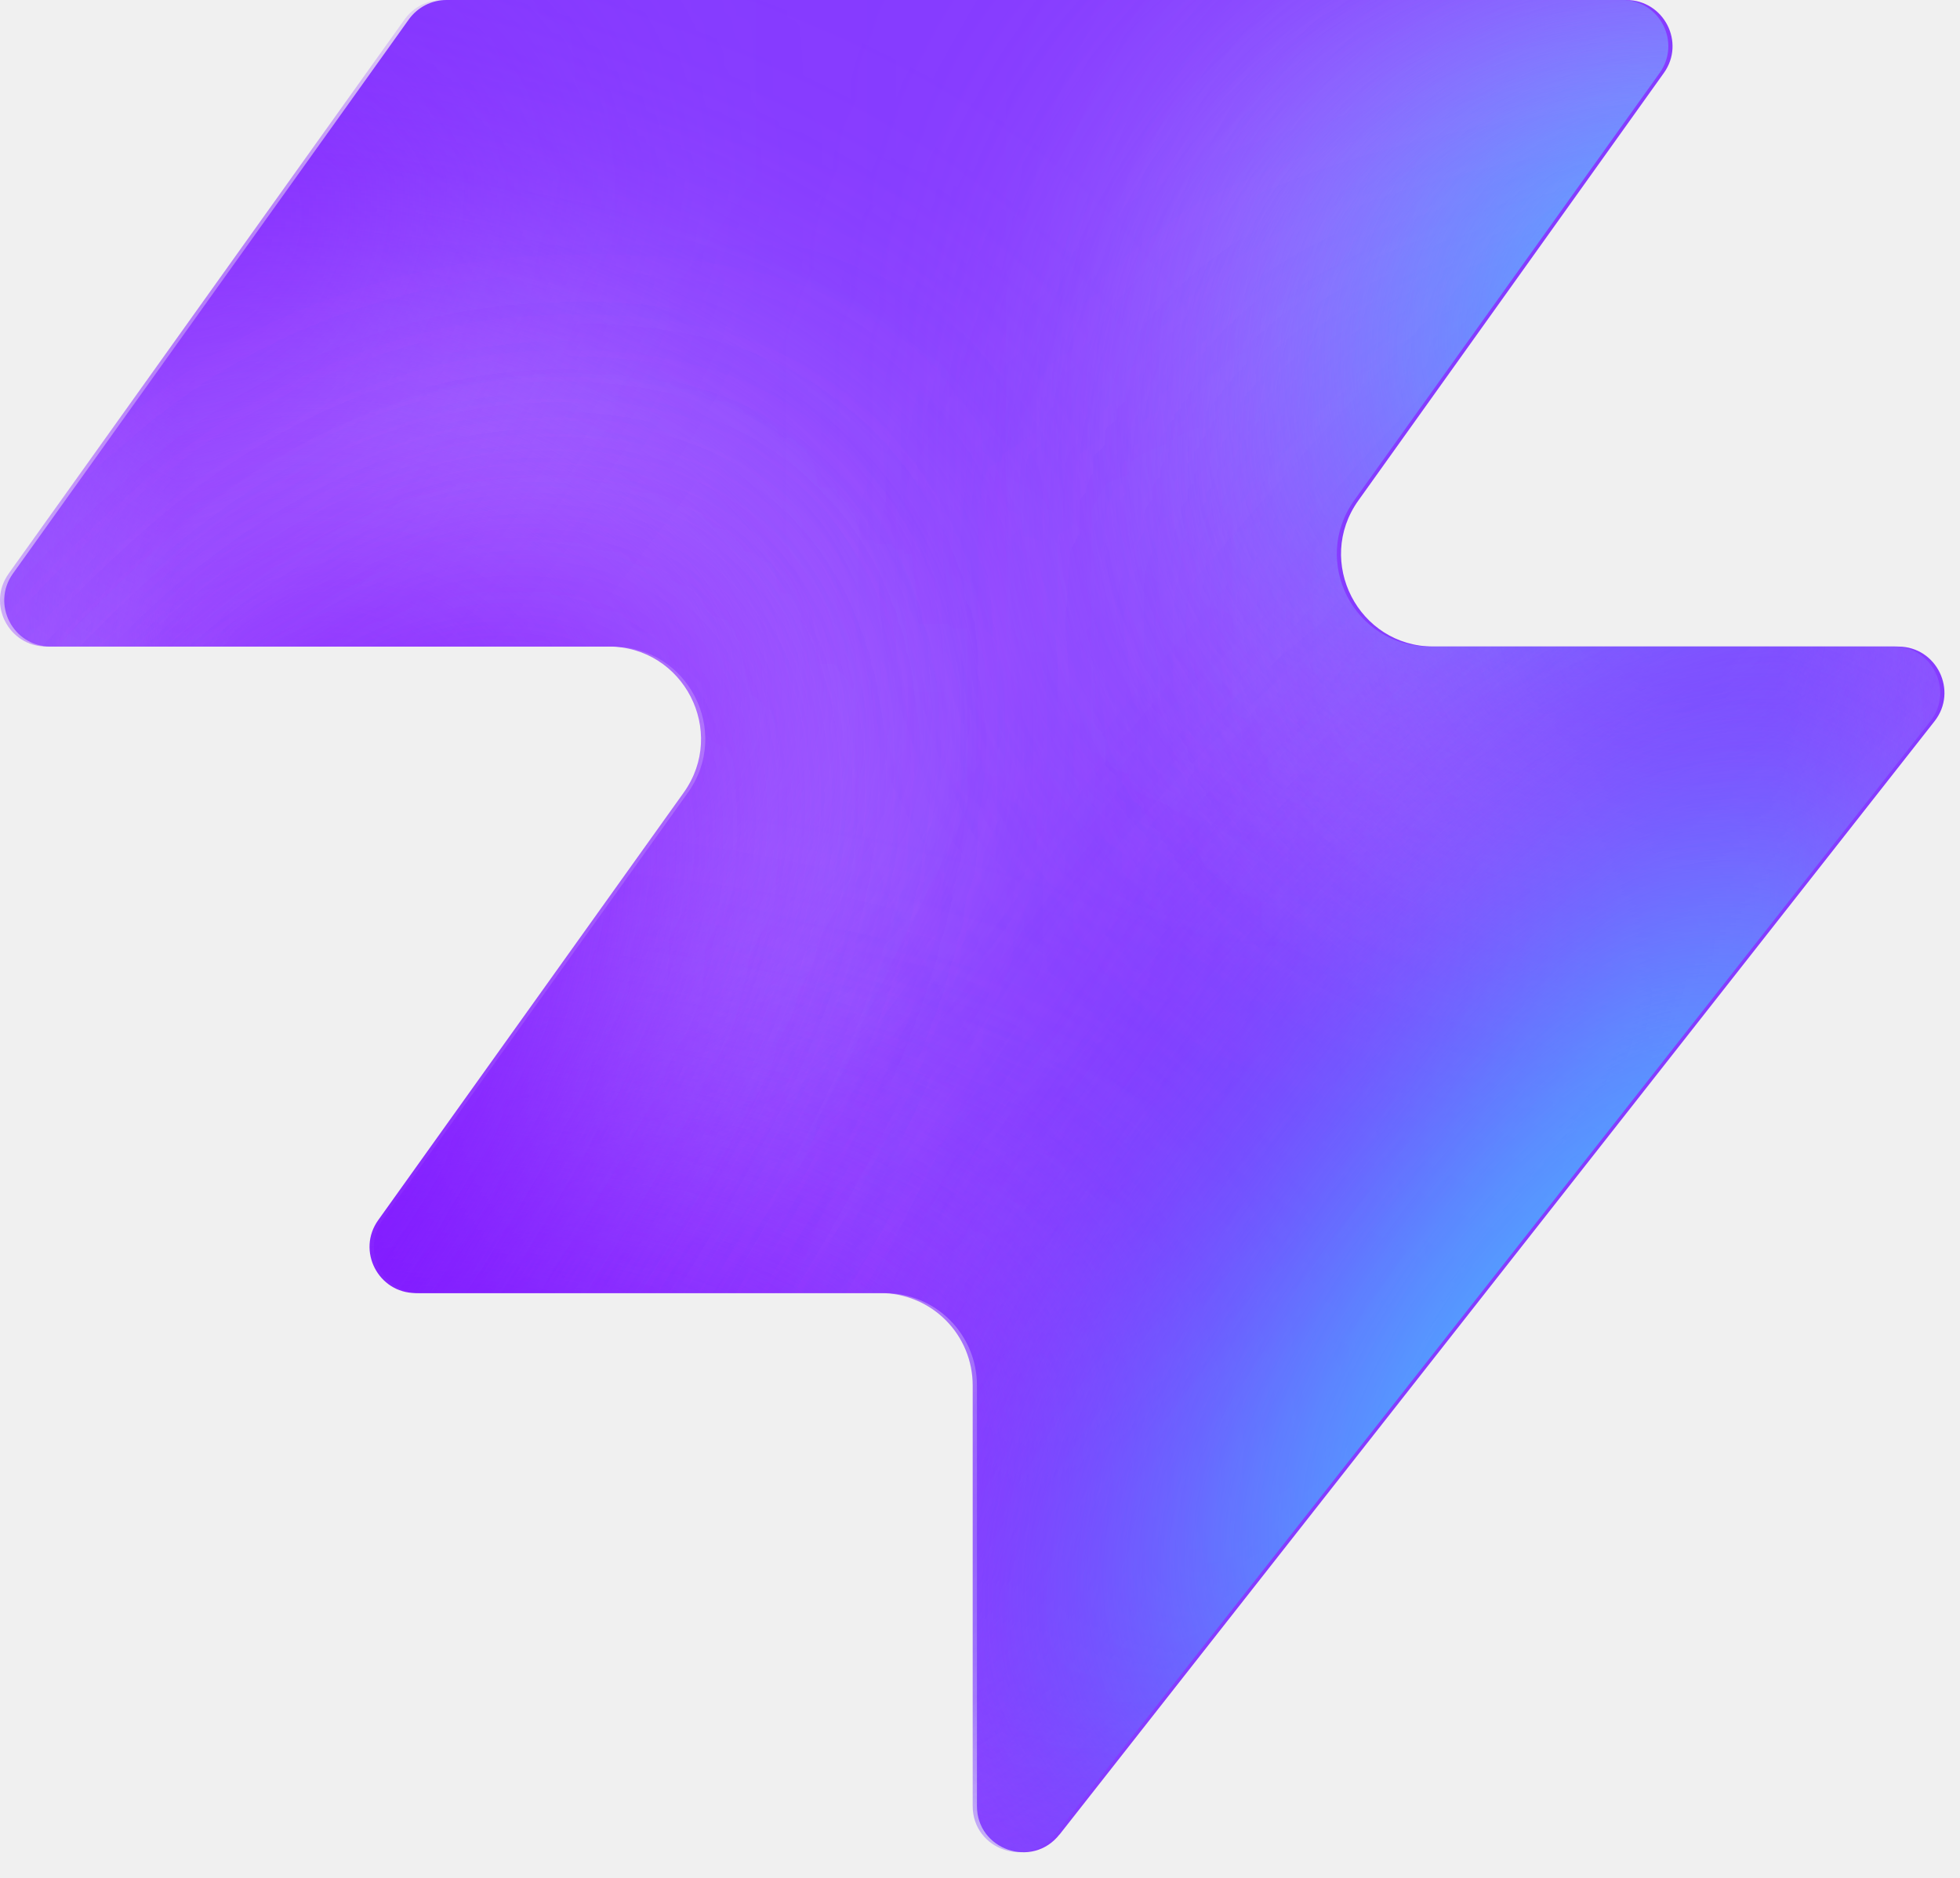
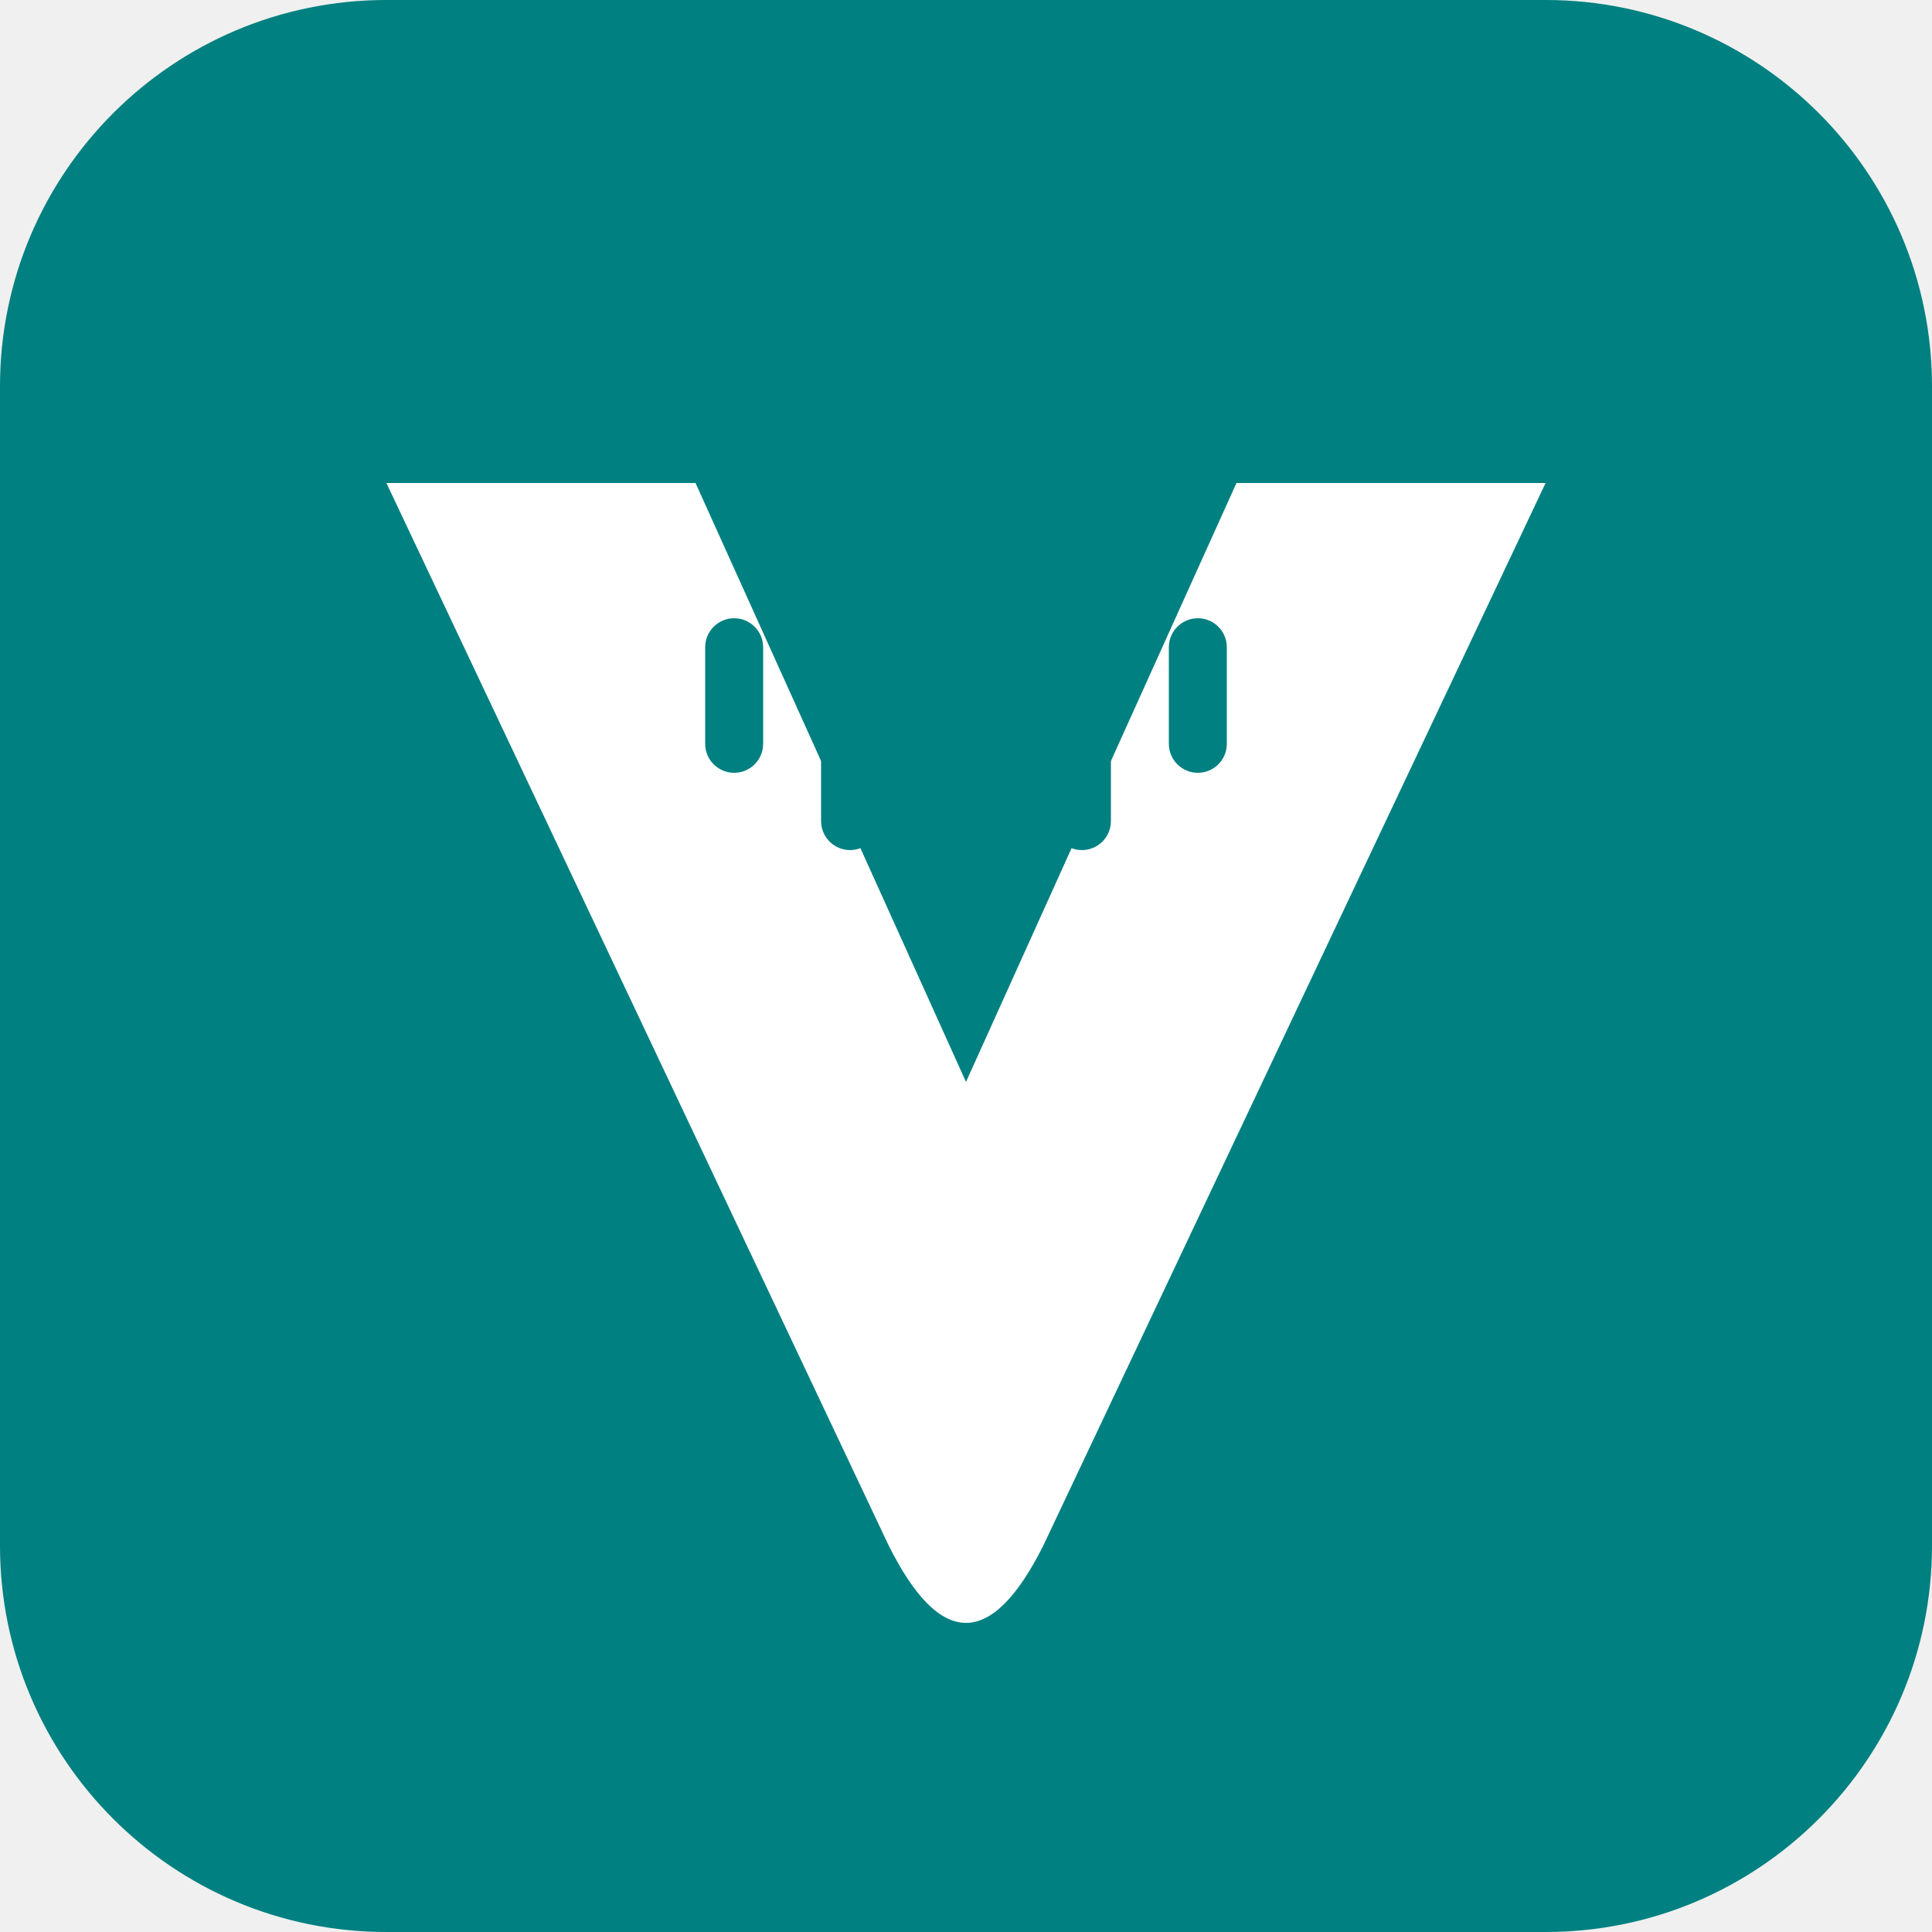
- <svg xmlns="http://www.w3.org/2000/svg" width="48" height="46" fill="none" viewBox="0 0 48 46">
-   <path fill="#863bff" d="M25.946 44.938c-.664.845-2.021.375-2.021-.698V33.937a2.26 2.26 0 0 0-2.262-2.262H10.287c-.92 0-1.456-1.04-.92-1.788l7.48-10.471c1.07-1.497 0-3.578-1.842-3.578H1.237c-.92 0-1.456-1.04-.92-1.788L10.013.474c.214-.297.556-.474.92-.474h28.894c.92 0 1.456 1.04.92 1.788l-7.48 10.471c-1.07 1.498 0 3.579 1.842 3.579h11.377c.943 0 1.473 1.088.89 1.83L25.947 44.94z" style="fill:#863bff;fill:color(display-p3 .525 .23 1);fill-opacity:1" />
-   <mask id="a" width="48" height="46" x="0" y="0" maskUnits="userSpaceOnUse" style="mask-type:alpha">
-     <path fill="#000" d="M25.842 44.938c-.664.844-2.021.375-2.021-.698V33.937a2.26 2.26 0 0 0-2.262-2.262H10.183c-.92 0-1.456-1.04-.92-1.788l7.48-10.471c1.07-1.498 0-3.579-1.842-3.579H1.133c-.92 0-1.456-1.04-.92-1.787L9.91.473c.214-.297.556-.474.92-.474h28.894c.92 0 1.456 1.04.92 1.788l-7.48 10.471c-1.07 1.498 0 3.578 1.842 3.578h11.377c.943 0 1.473 1.088.89 1.832L25.843 44.94z" style="fill:#000;fill-opacity:1" />
-   </mask>
-   <g mask="url(#a)">
-     <g filter="url(#b)">
-       <ellipse cx="5.508" cy="14.704" fill="#ede6ff" rx="5.508" ry="14.704" style="fill:#ede6ff;fill:color(display-p3 .927 .903 1);fill-opacity:1" transform="matrix(.00324 1 1 -.00324 -4.47 31.516)" />
-     </g>
-     <g filter="url(#c)">
-       <ellipse cx="10.399" cy="29.851" fill="#ede6ff" rx="10.399" ry="29.851" style="fill:#ede6ff;fill:color(display-p3 .927 .903 1);fill-opacity:1" transform="matrix(.00324 1 1 -.00324 -39.328 7.883)" />
-     </g>
-     <g filter="url(#d)">
-       <ellipse cx="5.508" cy="30.487" fill="#7e14ff" rx="5.508" ry="30.487" style="fill:#7e14ff;fill:color(display-p3 .492 .077 1);fill-opacity:1" transform="rotate(89.814 -25.913 -14.639)scale(1 -1)" />
-     </g>
-     <g filter="url(#e)">
-       <ellipse cx="5.508" cy="30.599" fill="#7e14ff" rx="5.508" ry="30.599" style="fill:#7e14ff;fill:color(display-p3 .492 .077 1);fill-opacity:1" transform="rotate(89.814 -32.644 -3.334)scale(1 -1)" />
-     </g>
-     <g filter="url(#f)">
-       <ellipse cx="5.508" cy="30.599" fill="#7e14ff" rx="5.508" ry="30.599" style="fill:#7e14ff;fill:color(display-p3 .492 .077 1);fill-opacity:1" transform="matrix(.00324 1 1 -.00324 -34.34 30.47)" />
-     </g>
-     <g filter="url(#g)">
-       <ellipse cx="14.072" cy="22.078" fill="#ede6ff" rx="14.072" ry="22.078" style="fill:#ede6ff;fill:color(display-p3 .927 .903 1);fill-opacity:1" transform="rotate(93.35 24.506 48.493)scale(-1 1)" />
-     </g>
-     <g filter="url(#h)">
-       <ellipse cx="3.47" cy="21.501" fill="#7e14ff" rx="3.47" ry="21.501" style="fill:#7e14ff;fill:color(display-p3 .492 .077 1);fill-opacity:1" transform="rotate(89.009 28.708 47.59)scale(-1 1)" />
-     </g>
-     <g filter="url(#i)">
-       <ellipse cx="3.47" cy="21.501" fill="#7e14ff" rx="3.47" ry="21.501" style="fill:#7e14ff;fill:color(display-p3 .492 .077 1);fill-opacity:1" transform="rotate(89.009 28.708 47.59)scale(-1 1)" />
-     </g>
-     <g filter="url(#j)">
-       <ellipse cx=".387" cy="8.972" fill="#7e14ff" rx="4.407" ry="29.108" style="fill:#7e14ff;fill:color(display-p3 .492 .077 1);fill-opacity:1" transform="rotate(39.51 .387 8.972)" />
-     </g>
-     <g filter="url(#k)">
-       <ellipse cx="47.523" cy="-6.092" fill="#7e14ff" rx="4.407" ry="29.108" style="fill:#7e14ff;fill:color(display-p3 .492 .077 1);fill-opacity:1" transform="rotate(37.892 47.523 -6.092)" />
-     </g>
-     <g filter="url(#l)">
-       <ellipse cx="41.412" cy="6.333" fill="#47bfff" rx="5.971" ry="9.665" style="fill:#47bfff;fill:color(display-p3 .28 .748 1);fill-opacity:1" transform="rotate(37.892 41.412 6.333)" />
-     </g>
-     <g filter="url(#m)">
-       <ellipse cx="-1.879" cy="38.332" fill="#7e14ff" rx="4.407" ry="29.108" style="fill:#7e14ff;fill:color(display-p3 .492 .077 1);fill-opacity:1" transform="rotate(37.892 -1.88 38.332)" />
-     </g>
-     <g filter="url(#n)">
-       <ellipse cx="-1.879" cy="38.332" fill="#7e14ff" rx="4.407" ry="29.108" style="fill:#7e14ff;fill:color(display-p3 .492 .077 1);fill-opacity:1" transform="rotate(37.892 -1.88 38.332)" />
-     </g>
-     <g filter="url(#o)">
-       <ellipse cx="35.651" cy="29.907" fill="#7e14ff" rx="4.407" ry="29.108" style="fill:#7e14ff;fill:color(display-p3 .492 .077 1);fill-opacity:1" transform="rotate(37.892 35.651 29.907)" />
-     </g>
-     <g filter="url(#p)">
-       <ellipse cx="38.418" cy="32.4" fill="#47bfff" rx="5.971" ry="15.297" style="fill:#47bfff;fill:color(display-p3 .28 .748 1);fill-opacity:1" transform="rotate(37.892 38.418 32.4)" />
-     </g>
-   </g>
-   <defs>
-     <filter id="b" width="60.045" height="41.654" x="-19.77" y="16.149" color-interpolation-filters="sRGB" filterUnits="userSpaceOnUse">
-       <feFlood flood-opacity="0" result="BackgroundImageFix" />
-       <feBlend in="SourceGraphic" in2="BackgroundImageFix" result="shape" />
-       <feGaussianBlur result="effect1_foregroundBlur_2002_17158" stdDeviation="7.659" />
-     </filter>
-     <filter id="c" width="90.34" height="51.437" x="-54.613" y="-7.533" color-interpolation-filters="sRGB" filterUnits="userSpaceOnUse">
-       <feFlood flood-opacity="0" result="BackgroundImageFix" />
-       <feBlend in="SourceGraphic" in2="BackgroundImageFix" result="shape" />
-       <feGaussianBlur result="effect1_foregroundBlur_2002_17158" stdDeviation="7.659" />
-     </filter>
-     <filter id="d" width="79.355" height="29.4" x="-49.64" y="2.03" color-interpolation-filters="sRGB" filterUnits="userSpaceOnUse">
-       <feFlood flood-opacity="0" result="BackgroundImageFix" />
-       <feBlend in="SourceGraphic" in2="BackgroundImageFix" result="shape" />
-       <feGaussianBlur result="effect1_foregroundBlur_2002_17158" stdDeviation="4.596" />
-     </filter>
-     <filter id="e" width="79.579" height="29.4" x="-45.045" y="20.029" color-interpolation-filters="sRGB" filterUnits="userSpaceOnUse">
-       <feFlood flood-opacity="0" result="BackgroundImageFix" />
-       <feBlend in="SourceGraphic" in2="BackgroundImageFix" result="shape" />
-       <feGaussianBlur result="effect1_foregroundBlur_2002_17158" stdDeviation="4.596" />
-     </filter>
-     <filter id="f" width="79.579" height="29.4" x="-43.513" y="21.178" color-interpolation-filters="sRGB" filterUnits="userSpaceOnUse">
-       <feFlood flood-opacity="0" result="BackgroundImageFix" />
-       <feBlend in="SourceGraphic" in2="BackgroundImageFix" result="shape" />
-       <feGaussianBlur result="effect1_foregroundBlur_2002_17158" stdDeviation="4.596" />
-     </filter>
-     <filter id="g" width="74.749" height="58.852" x="15.756" y="-17.901" color-interpolation-filters="sRGB" filterUnits="userSpaceOnUse">
-       <feFlood flood-opacity="0" result="BackgroundImageFix" />
-       <feBlend in="SourceGraphic" in2="BackgroundImageFix" result="shape" />
-       <feGaussianBlur result="effect1_foregroundBlur_2002_17158" stdDeviation="7.659" />
-     </filter>
-     <filter id="h" width="61.377" height="25.362" x="23.548" y="2.284" color-interpolation-filters="sRGB" filterUnits="userSpaceOnUse">
-       <feFlood flood-opacity="0" result="BackgroundImageFix" />
-       <feBlend in="SourceGraphic" in2="BackgroundImageFix" result="shape" />
-       <feGaussianBlur result="effect1_foregroundBlur_2002_17158" stdDeviation="4.596" />
-     </filter>
-     <filter id="i" width="61.377" height="25.362" x="23.548" y="2.284" color-interpolation-filters="sRGB" filterUnits="userSpaceOnUse">
-       <feFlood flood-opacity="0" result="BackgroundImageFix" />
-       <feBlend in="SourceGraphic" in2="BackgroundImageFix" result="shape" />
-       <feGaussianBlur result="effect1_foregroundBlur_2002_17158" stdDeviation="4.596" />
-     </filter>
-     <filter id="j" width="56.045" height="63.649" x="-27.636" y="-22.853" color-interpolation-filters="sRGB" filterUnits="userSpaceOnUse">
-       <feFlood flood-opacity="0" result="BackgroundImageFix" />
-       <feBlend in="SourceGraphic" in2="BackgroundImageFix" result="shape" />
-       <feGaussianBlur result="effect1_foregroundBlur_2002_17158" stdDeviation="4.596" />
-     </filter>
-     <filter id="k" width="54.814" height="64.646" x="20.116" y="-38.415" color-interpolation-filters="sRGB" filterUnits="userSpaceOnUse">
-       <feFlood flood-opacity="0" result="BackgroundImageFix" />
-       <feBlend in="SourceGraphic" in2="BackgroundImageFix" result="shape" />
-       <feGaussianBlur result="effect1_foregroundBlur_2002_17158" stdDeviation="4.596" />
-     </filter>
-     <filter id="l" width="33.541" height="35.313" x="24.641" y="-11.323" color-interpolation-filters="sRGB" filterUnits="userSpaceOnUse">
-       <feFlood flood-opacity="0" result="BackgroundImageFix" />
-       <feBlend in="SourceGraphic" in2="BackgroundImageFix" result="shape" />
-       <feGaussianBlur result="effect1_foregroundBlur_2002_17158" stdDeviation="4.596" />
-     </filter>
-     <filter id="m" width="54.814" height="64.646" x="-29.286" y="6.009" color-interpolation-filters="sRGB" filterUnits="userSpaceOnUse">
-       <feFlood flood-opacity="0" result="BackgroundImageFix" />
-       <feBlend in="SourceGraphic" in2="BackgroundImageFix" result="shape" />
-       <feGaussianBlur result="effect1_foregroundBlur_2002_17158" stdDeviation="4.596" />
-     </filter>
-     <filter id="n" width="54.814" height="64.646" x="-29.286" y="6.009" color-interpolation-filters="sRGB" filterUnits="userSpaceOnUse">
-       <feFlood flood-opacity="0" result="BackgroundImageFix" />
-       <feBlend in="SourceGraphic" in2="BackgroundImageFix" result="shape" />
-       <feGaussianBlur result="effect1_foregroundBlur_2002_17158" stdDeviation="4.596" />
-     </filter>
-     <filter id="o" width="54.814" height="64.646" x="8.244" y="-2.416" color-interpolation-filters="sRGB" filterUnits="userSpaceOnUse">
-       <feFlood flood-opacity="0" result="BackgroundImageFix" />
-       <feBlend in="SourceGraphic" in2="BackgroundImageFix" result="shape" />
-       <feGaussianBlur result="effect1_foregroundBlur_2002_17158" stdDeviation="4.596" />
-     </filter>
-     <filter id="p" width="39.409" height="43.623" x="18.713" y="10.588" color-interpolation-filters="sRGB" filterUnits="userSpaceOnUse">
-       <feFlood flood-opacity="0" result="BackgroundImageFix" />
-       <feBlend in="SourceGraphic" in2="BackgroundImageFix" result="shape" />
-       <feGaussianBlur result="effect1_foregroundBlur_2002_17158" stdDeviation="4.596" />
-     </filter>
-   </defs>
+ <svg xmlns="http://www.w3.org/2000/svg" viewBox="0 0 100 100">
+   <rect width="100" height="100" rx="20" fill="#008080" />
+   <path d="M 20 25 L 46 80 Q 50 88 54 80 L 80 25 L 64 25 L 50 56 L 36 25 Z" fill="#FFFFFF" />
+   <rect x="48.5" y="24" width="3" height="24" rx="1.5" fill="#008080" />
+   <rect x="42.5" y="28" width="3" height="16" rx="1.5" fill="#008080" />
+   <rect x="54.5" y="28" width="3" height="16" rx="1.5" fill="#008080" />
+   <rect x="36.5" y="32" width="3" height="8" rx="1.5" fill="#008080" />
+   <rect x="60.5" y="32" width="3" height="8" rx="1.5" fill="#008080" />
</svg>
